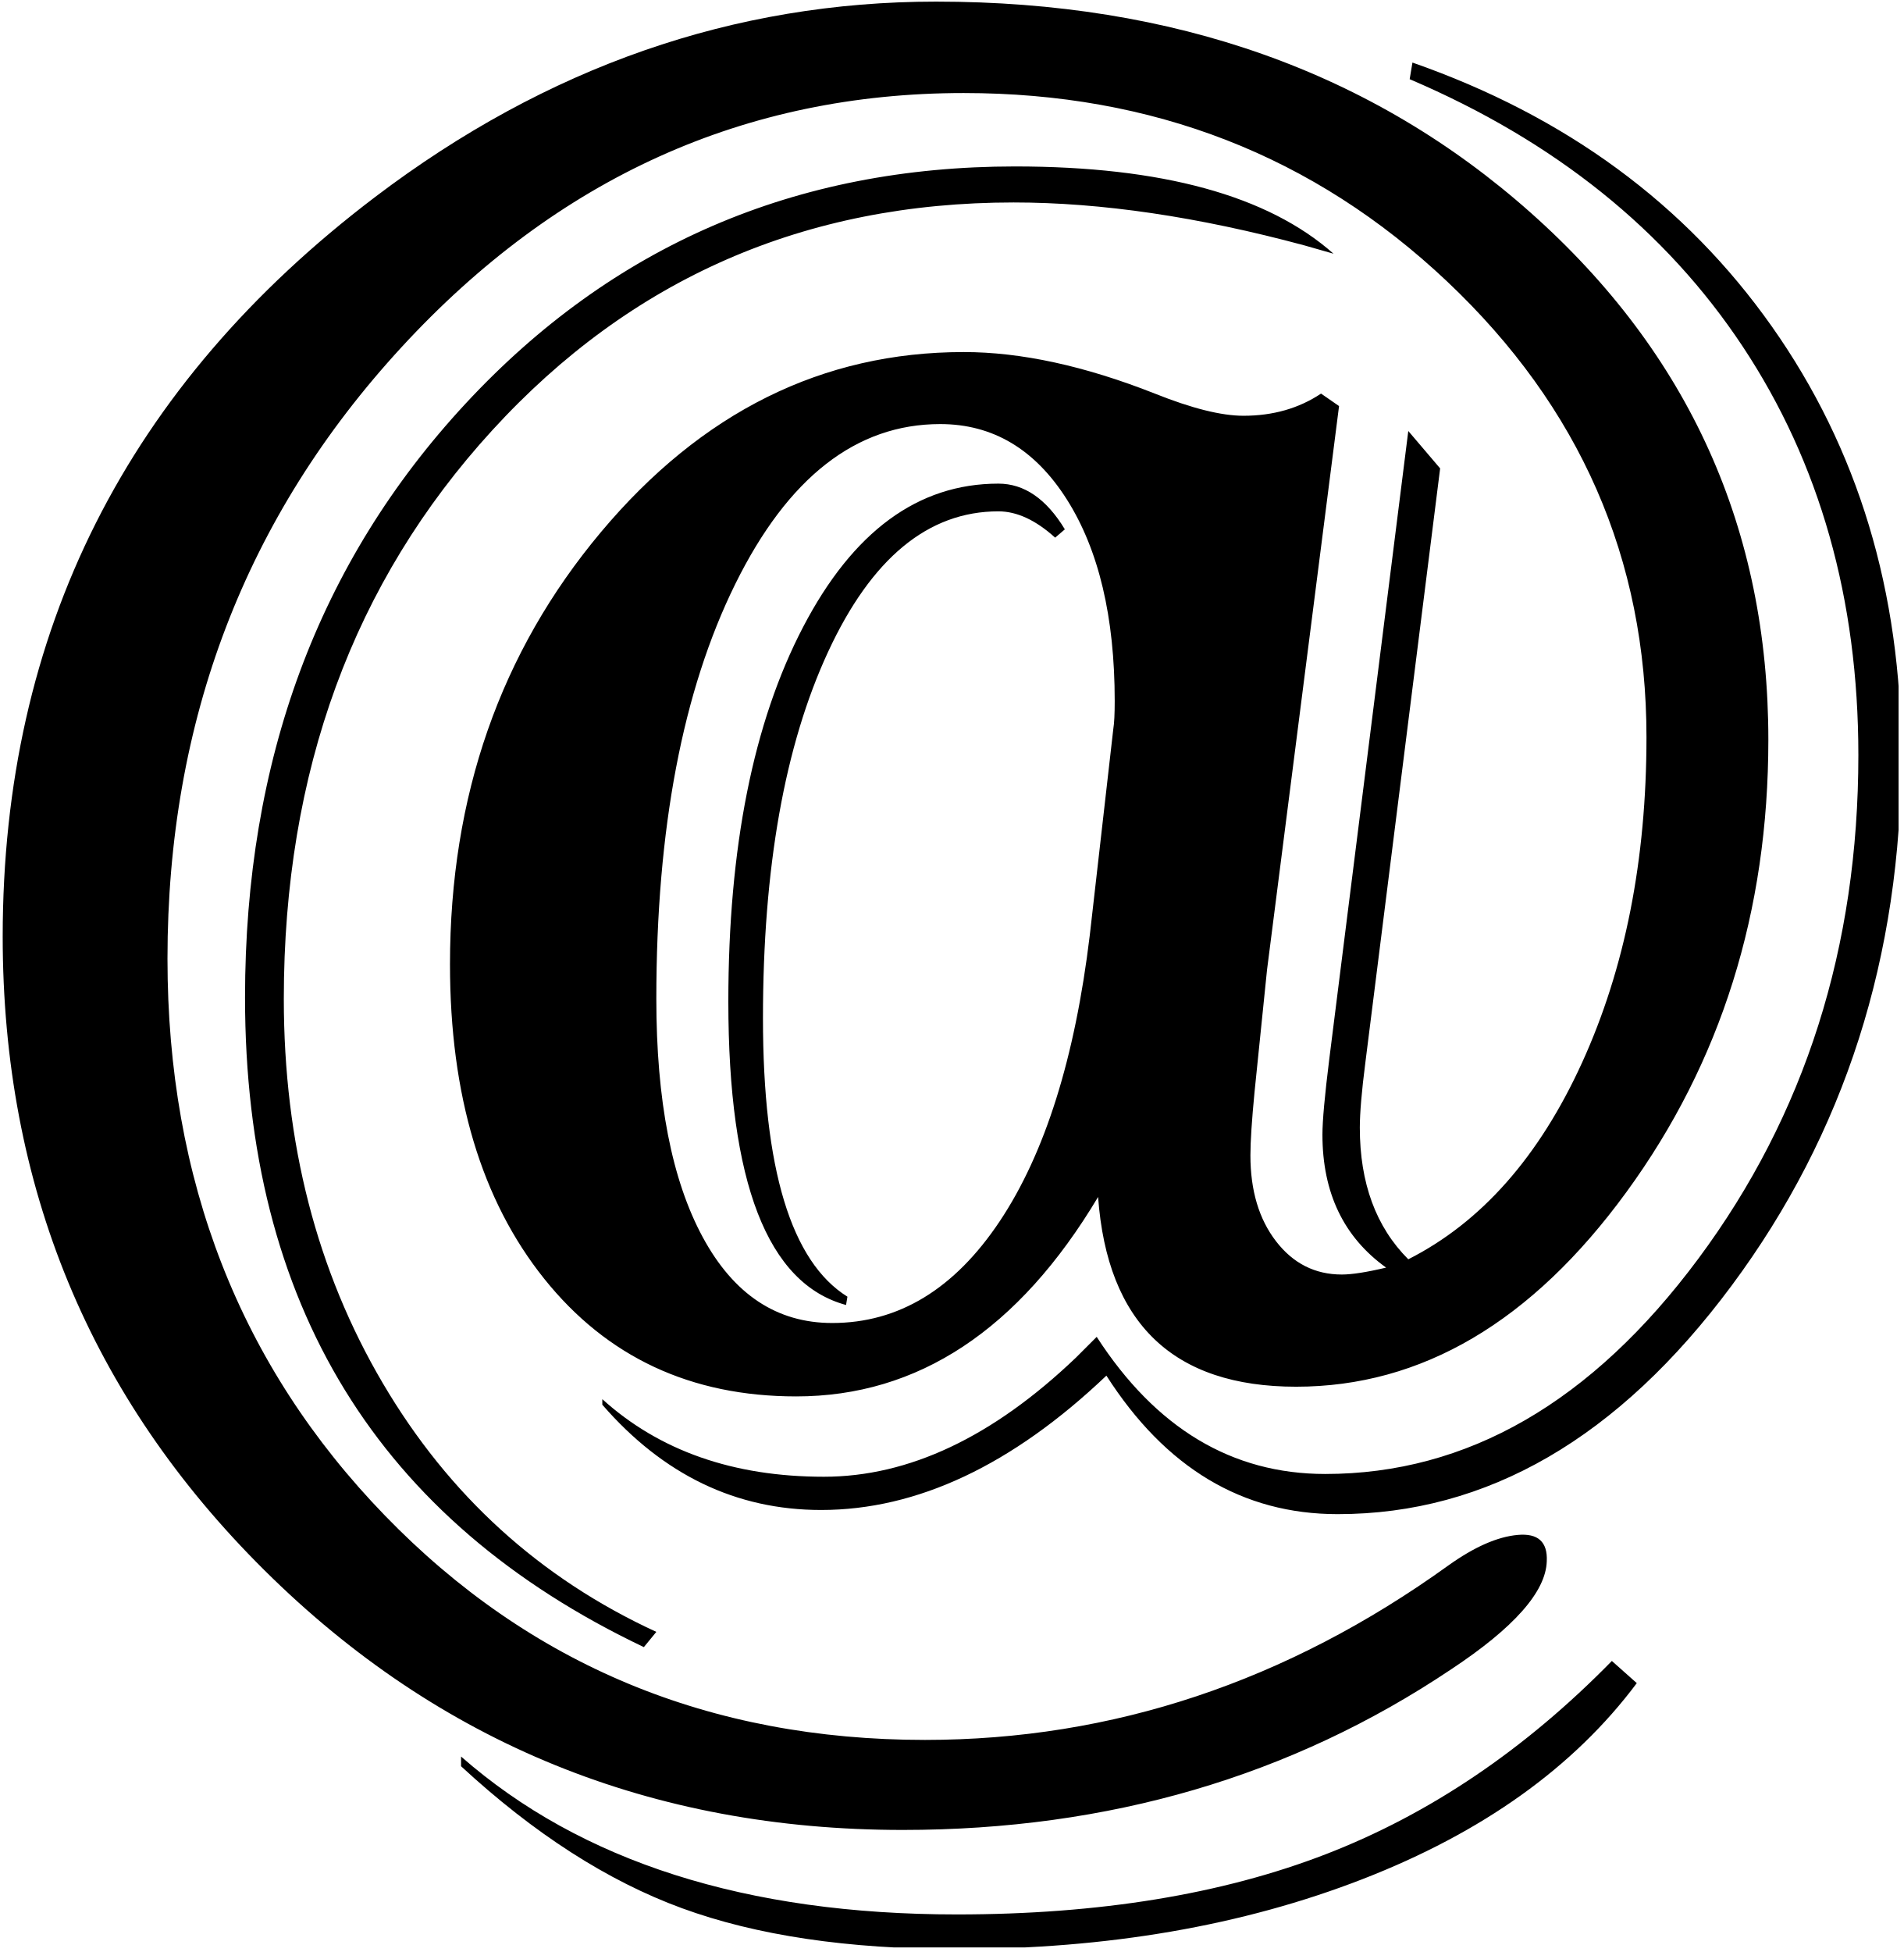
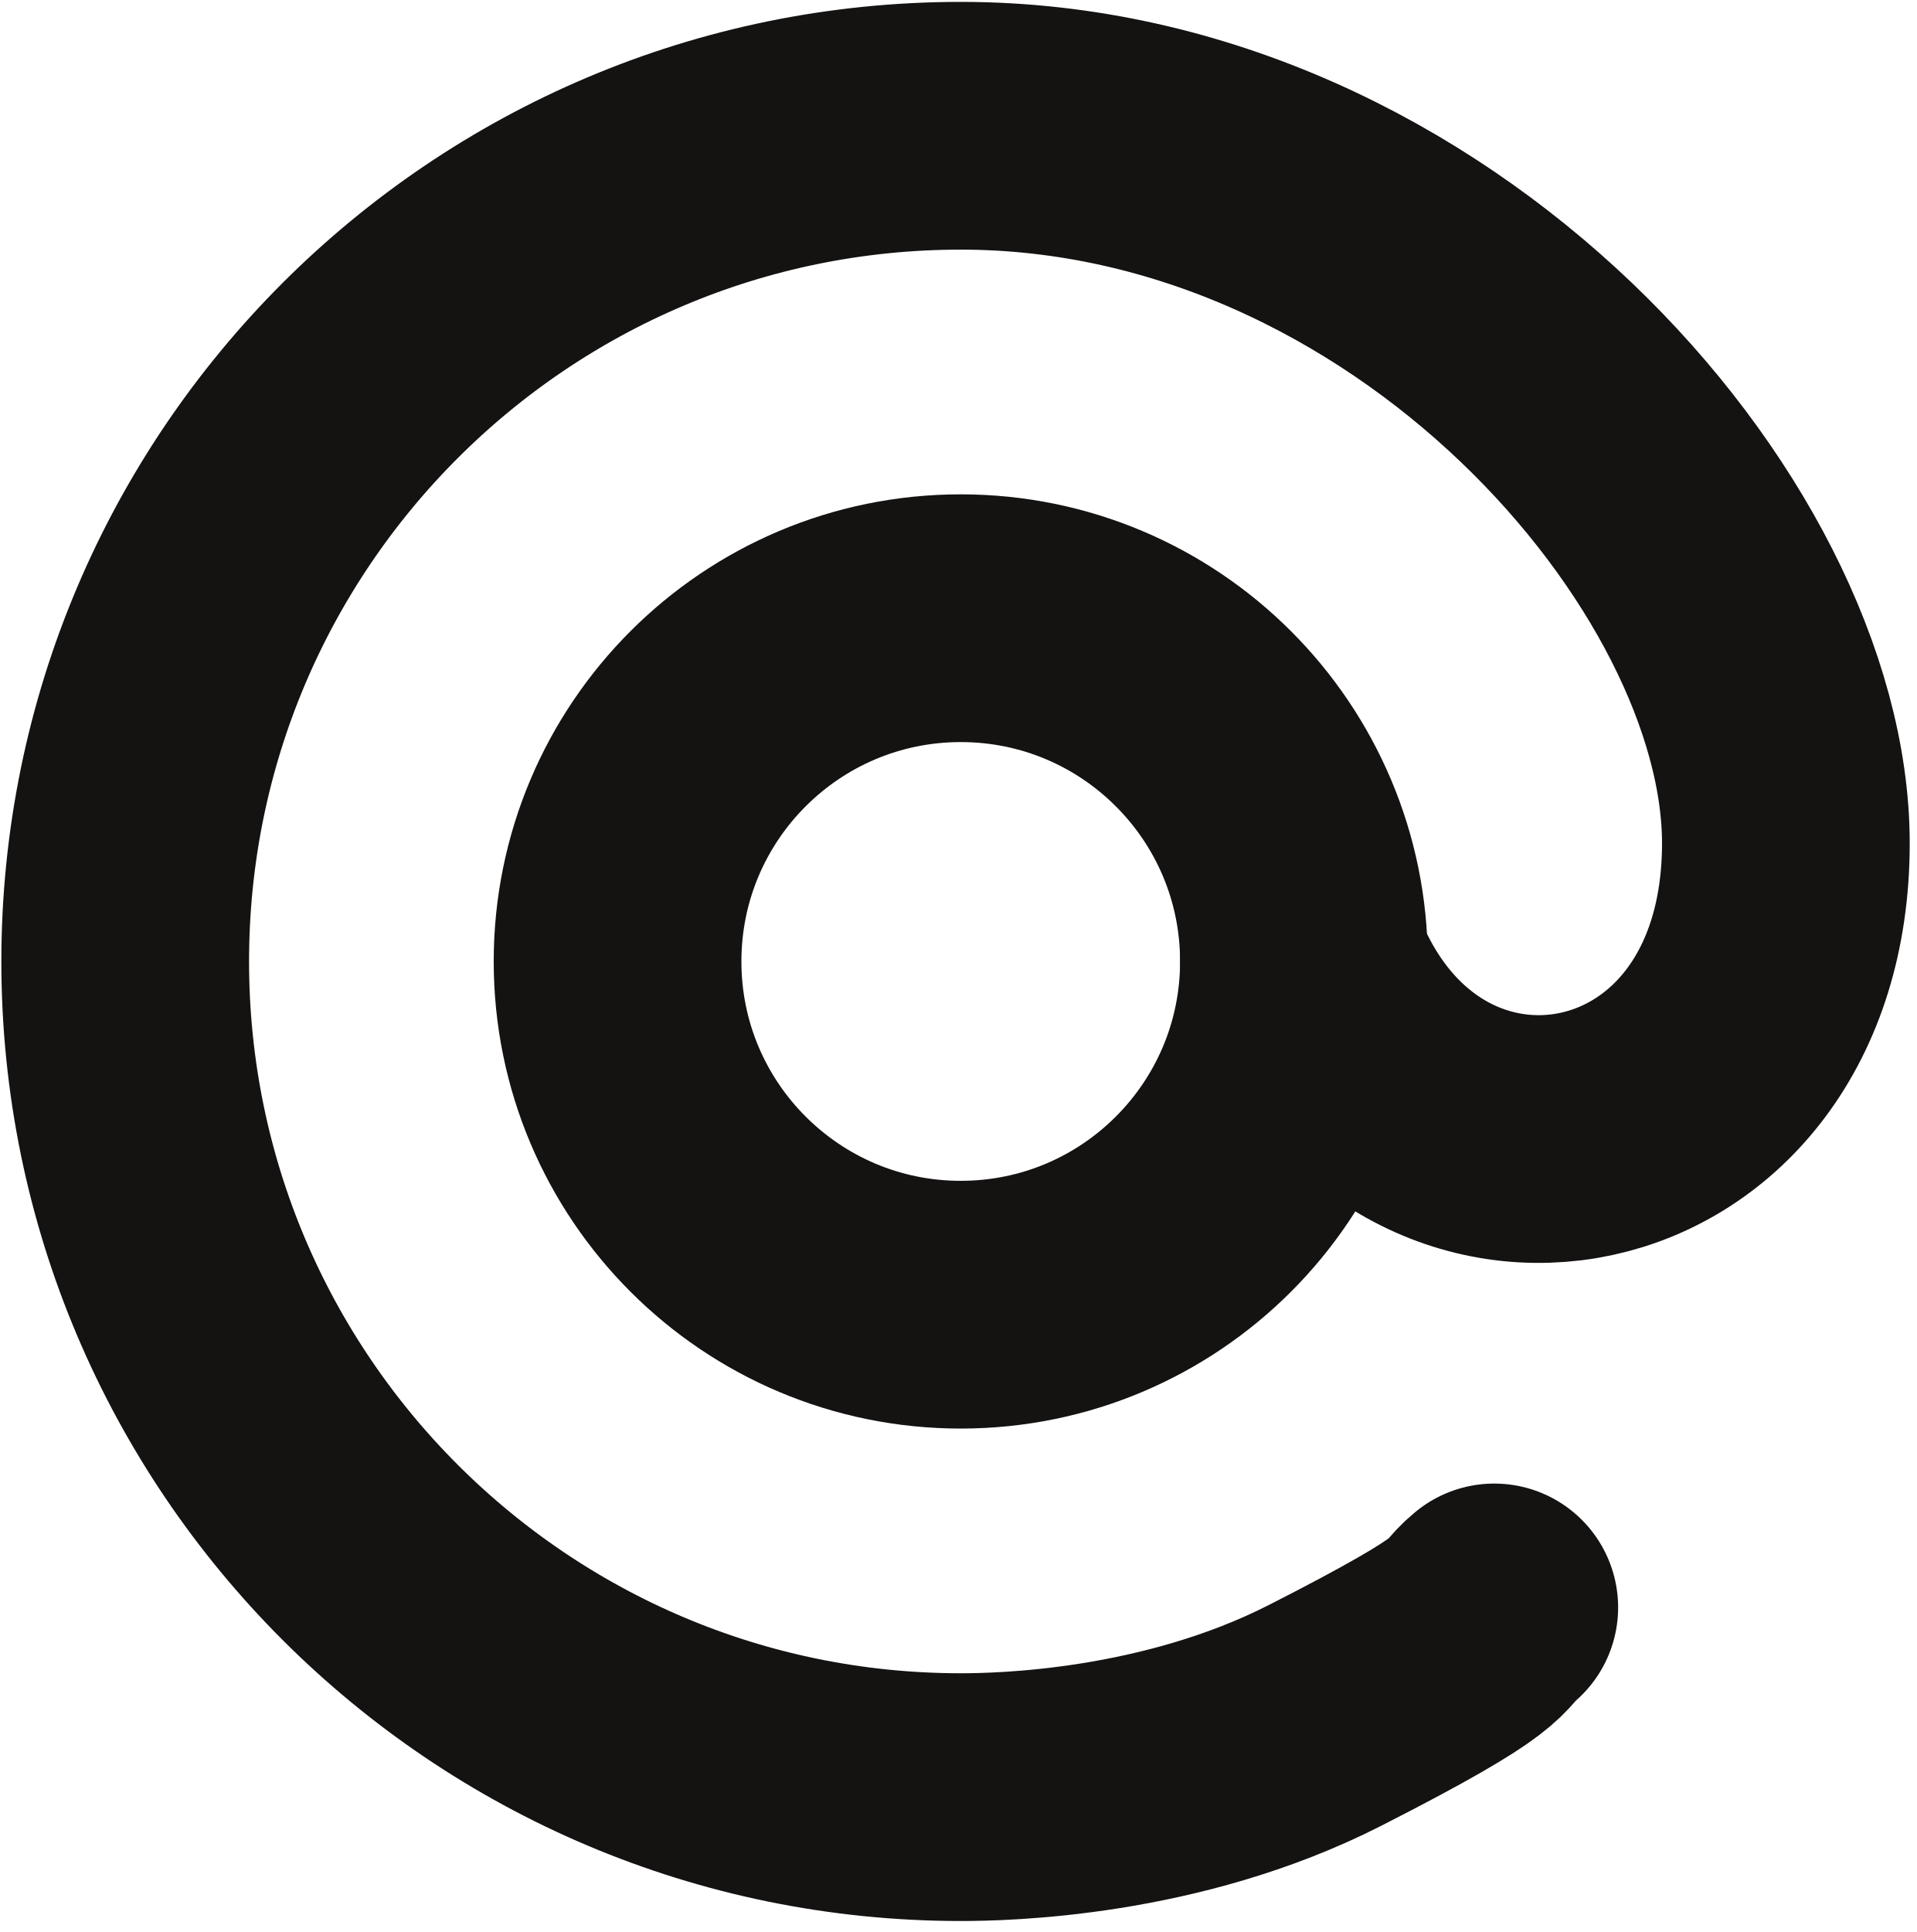
- <svg xmlns="http://www.w3.org/2000/svg" width="100%" height="100%" viewBox="0 0 159 163" version="1.1" xml:space="preserve" style="fill-rule:evenodd;clip-rule:evenodd;stroke-linejoin:round;stroke-miterlimit:2;">
-   <rect id="Artboard7" x="0" y="0" width="158.571" height="162.619" style="fill:none;" />
-   <clipPath id="_clip1">
-     <rect x="0" y="0" width="158.571" height="162.619" />
-   </clipPath>
-   <g clip-path="url(#_clip1)">
-     <path d="M92.407,114.871C84.542,122.351 76.6,126.09 68.58,126.09C61.487,126.09 55.395,123.16 50.306,117.3L50.306,116.837C55.087,121.155 61.255,123.314 68.812,123.314C75.906,123.314 82.922,119.999 89.862,113.368L91.597,111.633C96.532,119.266 102.893,123.083 110.681,123.083C122.556,123.083 132.946,117.088 141.852,105.098C150.758,93.108 155.211,79.093 155.211,63.055C155.211,50.024 151.991,38.651 145.553,28.935C139.114,19.219 129.842,11.779 117.736,6.612L117.968,5.224C130.767,9.697 140.772,17.041 147.982,27.258C155.191,37.475 158.796,49.407 158.796,63.055C158.796,79.864 154.073,94.631 144.628,107.353C135.182,120.076 124.213,126.437 111.722,126.437C103.78,126.437 97.341,122.582 92.407,114.871ZM38.508,147.488L38.508,146.678C48.532,155.468 62.335,159.863 79.915,159.863C91.79,159.863 102.064,158.186 110.739,154.832C119.413,151.478 127.375,146.1 134.623,138.697L136.705,140.548C131.461,147.565 123.828,153.02 113.804,156.914C103.78,160.808 92.484,162.755 79.915,162.755C70.816,162.755 63.164,161.618 56.956,159.343C50.749,157.068 44.6,153.116 38.508,147.488ZM88.127,44.896C86.508,43.431 84.927,42.699 83.385,42.699C77.525,42.699 72.783,46.612 69.159,54.438C65.535,62.265 63.723,72.462 63.723,85.031C63.723,97.599 66.074,105.348 70.778,108.279L70.662,108.972C64.108,107.199 60.831,98.756 60.831,83.643C60.831,70.766 62.913,60.337 67.077,52.356C71.241,44.376 76.677,40.385 83.385,40.385C85.544,40.385 87.395,41.658 88.937,44.202L88.127,44.896ZM117.621,35.99L120.281,39.113L114.035,88.732C113.727,91.122 113.573,92.934 113.573,94.168C113.573,98.794 114.922,102.457 117.621,105.156C123.712,102.071 128.551,96.597 132.136,88.732C135.722,80.867 137.514,71.807 137.514,61.551C137.514,46.67 131.963,33.986 120.859,23.499C109.756,13.012 96.3,7.769 80.493,7.769C62.219,7.769 46.566,14.844 33.535,28.993C20.504,43.142 13.988,60.164 13.988,80.057C13.988,98.563 20.041,114.062 32.147,126.553C44.253,139.044 59.289,145.29 77.255,145.29C92.908,145.29 107.481,140.432 120.975,130.717C123.134,129.175 125.062,128.326 126.758,128.172C128.454,128.018 129.264,128.751 129.187,130.37C129.11,132.914 126.449,135.922 121.206,139.391C107.867,148.336 92.599,152.808 75.404,152.808C54.431,152.808 36.658,145.579 22.085,131.122C7.511,116.664 0.225,99.026 0.225,78.207C0.225,52.761 10.596,32.174 31.338,16.444C45.679,5.571 61.294,0.135 78.18,0.135C98.074,0.135 114.633,6.015 127.857,17.774C141.081,29.533 147.693,44.202 147.693,61.783C147.693,76.125 143.741,88.713 135.837,99.546C127.934,110.38 118.739,115.796 108.252,115.796C97.997,115.796 92.484,110.515 91.713,99.951C85.081,111.054 76.677,116.606 66.498,116.606C57.708,116.606 50.691,113.329 45.448,106.775C40.205,100.221 37.583,91.469 37.583,80.52C37.583,66.486 41.786,54.458 50.19,44.434C58.595,34.41 68.696,29.398 80.493,29.398C85.274,29.398 90.595,30.554 96.455,32.867C99.539,34.101 102.006,34.718 103.857,34.718C106.324,34.718 108.483,34.101 110.334,32.867L111.838,33.908L105.823,80.983L104.782,91.161C104.551,93.551 104.435,95.324 104.435,96.481C104.435,99.411 105.149,101.802 106.575,103.652C108.002,105.503 109.833,106.428 112.069,106.428C112.917,106.428 114.151,106.235 115.77,105.85C112.223,103.305 110.45,99.604 110.45,94.746C110.45,93.59 110.642,91.469 111.028,88.385L117.621,35.99ZM91.019,78.091L92.985,60.857C93.062,60.395 93.101,59.624 93.101,58.544C93.101,51.527 91.77,45.918 89.11,41.716C86.45,37.513 82.922,35.412 78.527,35.412C71.51,35.412 65.805,39.865 61.409,48.771C57.014,57.677 54.817,69.224 54.817,83.411C54.817,91.893 56.108,98.524 58.691,103.305C61.274,108.086 64.879,110.476 69.506,110.476C75.057,110.476 79.722,107.642 83.501,101.975C87.279,96.308 89.785,88.346 91.019,78.091ZM111.375,21.186L108.946,20.492C100.079,18.101 91.982,16.906 84.657,16.906C67.231,16.906 52.716,23.248 41.111,35.933C29.506,48.617 23.704,64.443 23.704,83.411C23.704,95.44 26.46,106.139 31.974,115.507C37.487,124.876 45.101,131.796 54.817,136.269L53.776,137.541C31.569,126.977 20.465,108.895 20.465,83.296C20.465,63.479 26.595,46.959 38.855,33.735C51.116,20.511 66.421,13.899 84.773,13.899C97.033,13.899 105.9,16.328 111.375,21.186Z" style="fill-rule:nonzero;" />
-   </g>
+ <svg xmlns="http://www.w3.org/2000/svg" width="100%" height="100%" viewBox="0 0 129 130" version="1.1" xml:space="preserve" style="fill-rule:evenodd;clip-rule:evenodd;stroke-linecap:round;stroke-linejoin:round;stroke-miterlimit:1.5;">
+   <g id="Diver-down-flag">
+     </g>
+   <g id="g186">
+     </g>
+   <rect id="Artboard32" x="0" y="0" width="128.754" height="129.333" style="fill:none;" />
+   <path d="M100.563,108.161C98.876,109.539 100.633,109.587 89.176,115.424C78.773,120.724 67.412,120.925 64.657,120.925C33.623,120.925 8.426,95.729 8.426,64.694C8.426,33.659 33.623,8.462 64.657,8.462C95.692,8.462 120.187,36.611 120.187,56.741C120.187,79.264 95.235,83.72 87.754,64.694" style="fill:none;stroke:#151212;stroke-width:16.67px;" />
+   <circle cx="64.657" cy="64.694" r="23.096" style="fill:none;stroke:#151212;stroke-width:16.67px;stroke-linecap:butt;" />
+   <g id="Filigree">
+     </g>
</svg>
